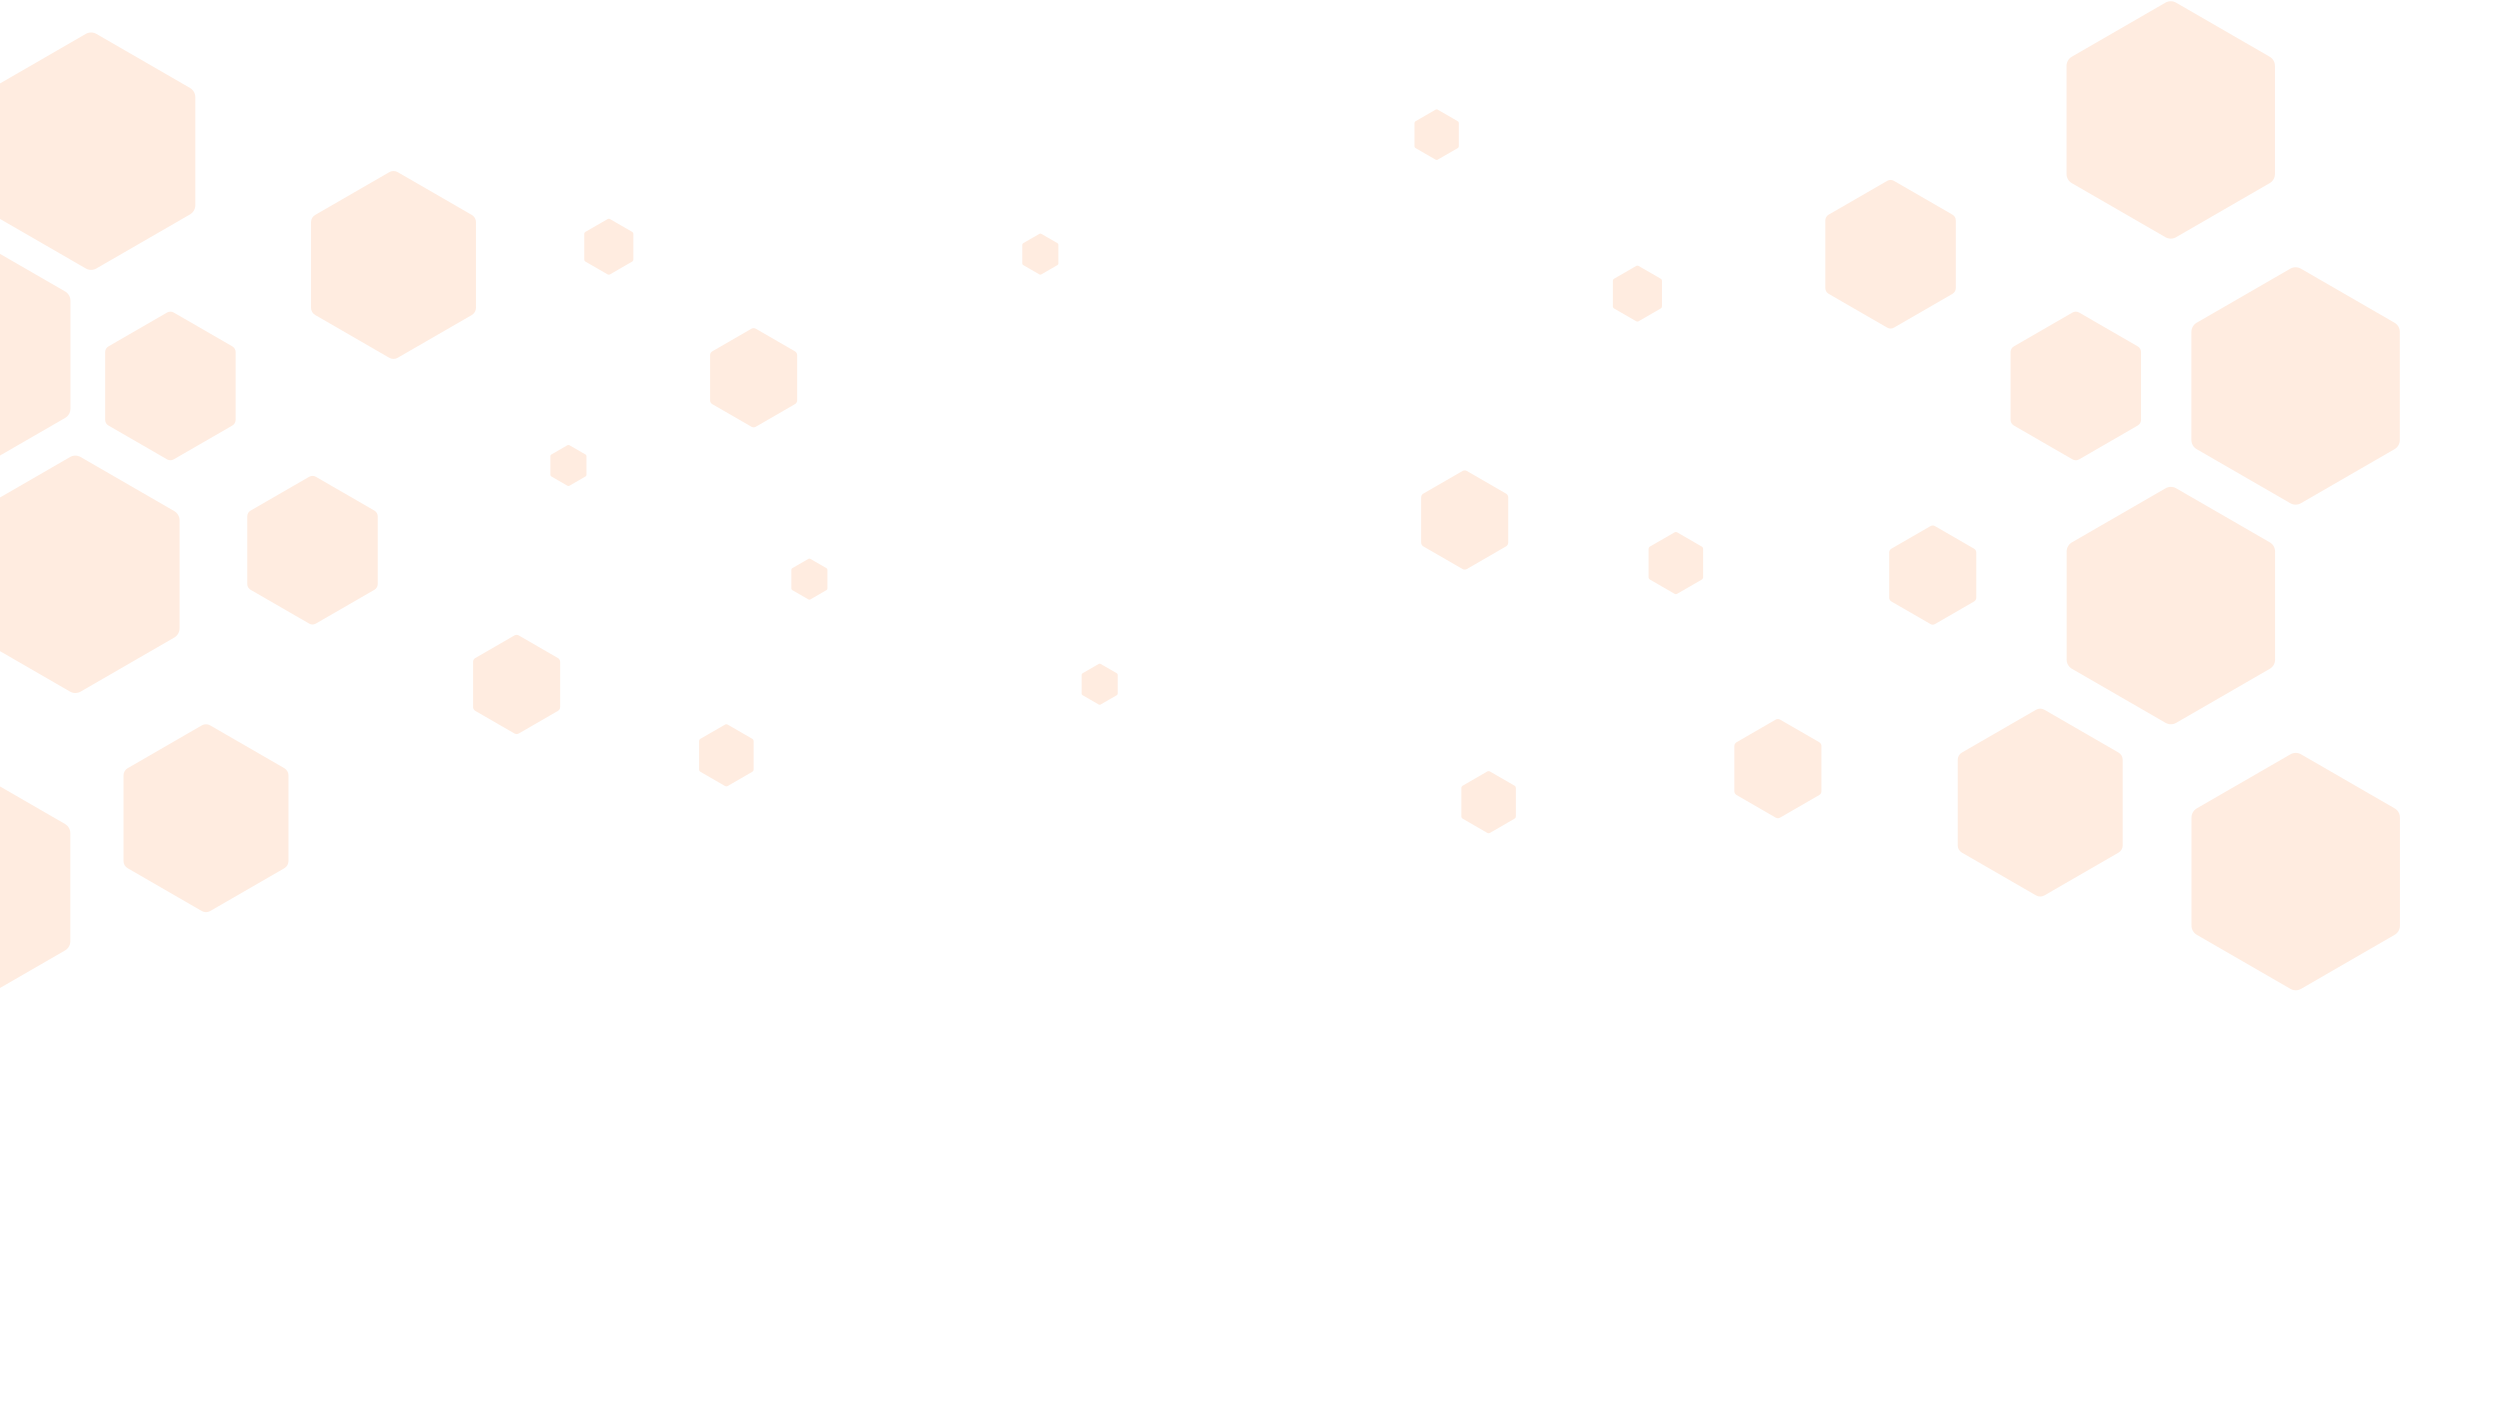
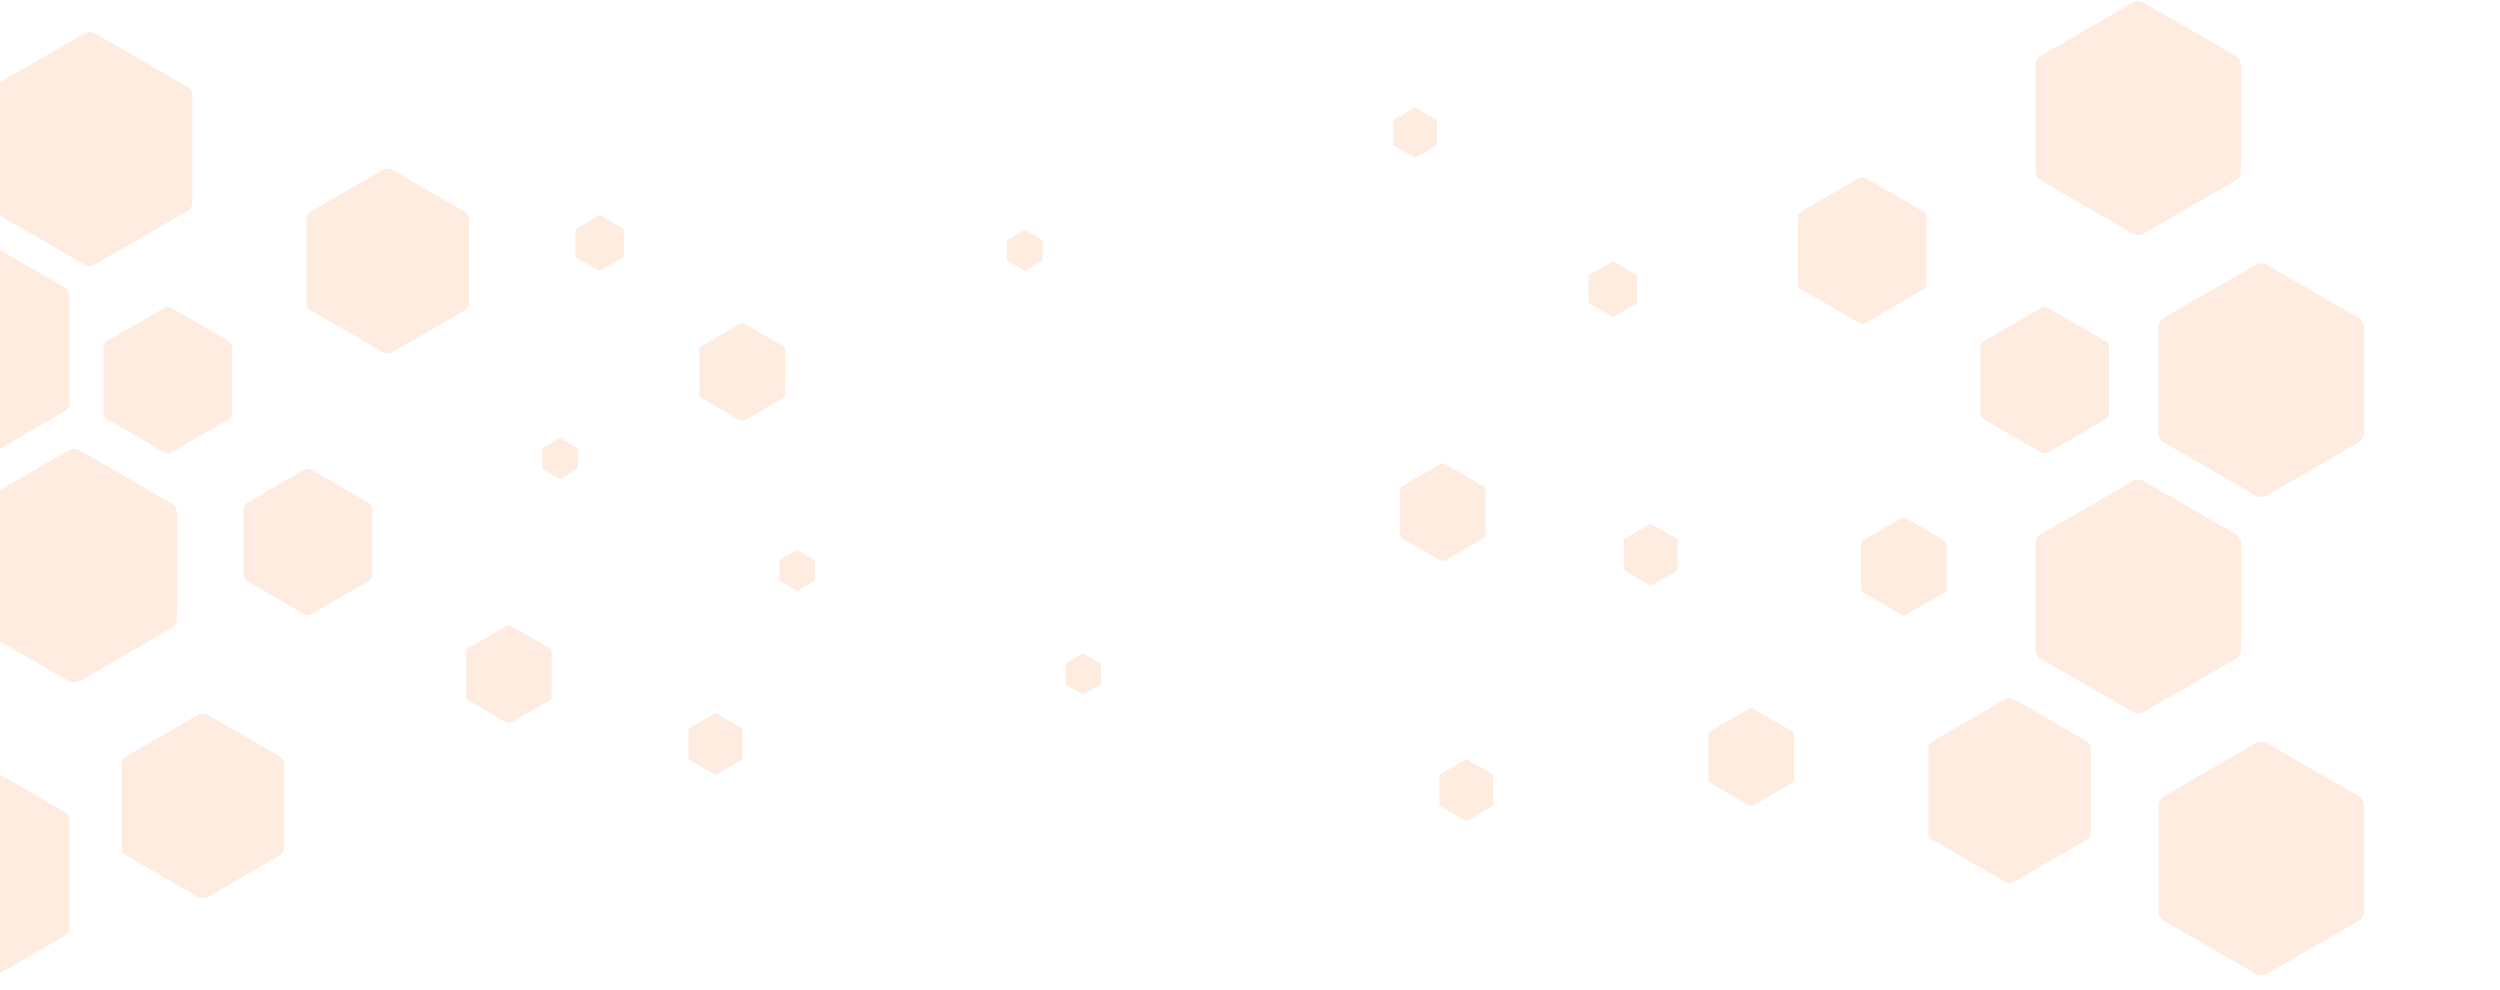
- <svg xmlns="http://www.w3.org/2000/svg" viewBox="0 0 1600 900">
+ <svg xmlns="http://www.w3.org/2000/svg">
  <g fill="#FFA065" opacity=".2">
    <path d="M114.921 332.942a6.799 6.799 0 0 0-3.359-5.822l-59.986-34.631a6.8 6.8 0 0 0-6.72 0l-59.971 34.631a6.717 6.717 0 0 0-3.36 5.822v69.262a6.719 6.719 0 0 0 3.36 5.808l59.972 34.631a6.8 6.8 0 0 0 6.72 0l59.985-34.631a6.805 6.805 0 0 0 3.359-5.808v-69.262ZM45.01 533.195a6.797 6.797 0 0 0-3.36-5.822l-59.986-34.631a6.8 6.8 0 0 0-6.72 0l-59.971 34.631a6.718 6.718 0 0 0-3.36 5.822v69.262a6.719 6.719 0 0 0 3.36 5.808l59.972 34.631a6.799 6.799 0 0 0 6.72 0l59.985-34.631a6.801 6.801 0 0 0 3.36-5.808v-69.262ZM184.633 496.252a5.38 5.38 0 0 0-2.659-4.608l-47.479-27.411a5.39 5.39 0 0 0-5.319 0l-47.468 27.411a5.32 5.32 0 0 0-2.659 4.608v54.821a5.322 5.322 0 0 0 2.66 4.597l47.467 27.411a5.38 5.38 0 0 0 5.319 0l47.479-27.411a5.385 5.385 0 0 0 2.659-4.597v-54.821ZM358.494 423.591a2.848 2.848 0 0 0-1.404-2.432l-25.061-14.468a2.838 2.838 0 0 0-2.807 0l-25.055 14.468a2.805 2.805 0 0 0-1.403 2.432v28.937a2.813 2.813 0 0 0 1.403 2.426l25.055 14.468a2.845 2.845 0 0 0 2.807 0l25.061-14.468a2.845 2.845 0 0 0 1.404-2.426v-28.937ZM510.176 227.286a2.843 2.843 0 0 0-1.403-2.432l-25.061-14.468a2.831 2.831 0 0 0-2.807 0l-25.055 14.468a2.808 2.808 0 0 0-1.404 2.432v28.936a2.804 2.804 0 0 0 1.404 2.426l25.055 14.468a2.842 2.842 0 0 0 2.807 0l25.061-14.468a2.837 2.837 0 0 0 1.403-2.426v-28.936ZM482.311 474.343a1.782 1.782 0 0 0-.879-1.523l-15.688-9.057a1.782 1.782 0 0 0-1.757 0l-15.685 9.057a1.759 1.759 0 0 0-.879 1.523v18.114a1.763 1.763 0 0 0 .879 1.519l15.685 9.058a1.776 1.776 0 0 0 1.757 0l15.688-9.058a1.77 1.77 0 0 0 .879-1.519v-18.114Z" />
  </g>
  <g fill="#FFA065" opacity=".2">
    <path d="M1322.65 352.942a6.81 6.81 0 0 1 .91-3.355 6.778 6.778 0 0 1 2.45-2.467l59.99-34.631a6.784 6.784 0 0 1 3.36-.888c1.17 0 2.33.306 3.36.888l59.97 34.631a6.725 6.725 0 0 1 3.36 5.822v69.262a6.806 6.806 0 0 1-.91 3.353 6.708 6.708 0 0 1-2.45 2.455l-59.97 34.631a6.84 6.84 0 0 1-3.36.888c-1.18 0-2.34-.306-3.36-.888l-59.99-34.631a6.855 6.855 0 0 1-2.45-2.461 6.89 6.89 0 0 1-.91-3.347v-69.262ZM1402.56 523.195a6.81 6.81 0 0 1 .91-3.355 6.856 6.856 0 0 1 2.45-2.467l59.99-34.631a6.784 6.784 0 0 1 3.36-.888c1.18 0 2.33.306 3.36.888l59.97 34.631a6.725 6.725 0 0 1 3.36 5.822v69.262c0 1.177-.31 2.334-.9 3.353a6.735 6.735 0 0 1-2.46 2.455l-59.97 34.631a6.81 6.81 0 0 1-6.72 0l-59.99-34.631a6.828 6.828 0 0 1-2.44-2.461 6.794 6.794 0 0 1-.92-3.347v-69.262ZM1252.94 486.252a5.378 5.378 0 0 1 2.66-4.608l47.48-27.411a5.396 5.396 0 0 1 5.32 0l47.46 27.411a5.342 5.342 0 0 1 1.95 1.948c.47.809.71 1.726.71 2.66v54.821c0 .932-.24 1.848-.71 2.655a5.34 5.34 0 0 1-1.95 1.942l-47.46 27.411a5.386 5.386 0 0 1-5.32 0l-47.48-27.411a5.443 5.443 0 0 1-1.94-1.947 5.47 5.47 0 0 1-.72-2.65v-54.821ZM1209.08 353.591c0-.492.13-.975.38-1.402a2.9 2.9 0 0 1 1.02-1.03l25.06-14.468a2.85 2.85 0 0 1 2.81 0l25.05 14.468c.43.246.79.601 1.03 1.028.25.427.38.911.38 1.404v28.936a2.815 2.815 0 0 1-1.41 2.427l-25.05 14.468a2.85 2.85 0 0 1-2.81 0l-25.06-14.468a2.898 2.898 0 0 1-1.02-1.029 2.754 2.754 0 0 1-.38-1.398v-28.936ZM935.261 504.343a1.782 1.782 0 0 1 .879-1.523l15.688-9.057a1.782 1.782 0 0 1 1.758 0l15.684 9.057a1.753 1.753 0 0 1 .879 1.523v18.114a1.752 1.752 0 0 1-.879 1.519l-15.684 9.058a1.782 1.782 0 0 1-1.758 0l-15.688-9.058a1.777 1.777 0 0 1-.879-1.519v-18.114ZM1055.1 351.312c0-.308.09-.61.24-.877s.37-.49.64-.646l15.69-9.057a1.786 1.786 0 0 1 1.76 0l15.68 9.057c.27.155.49.377.64.644.16.267.24.57.24.879v18.115c0 .308-.08.61-.24.877a1.7 1.7 0 0 1-.64.642l-15.68 9.057a1.786 1.786 0 0 1-1.76 0l-15.69-9.057a1.879 1.879 0 0 1-.64-.644 1.794 1.794 0 0 1-.24-.875v-18.115ZM1109.99 477.456c0-.493.13-.976.38-1.402a2.9 2.9 0 0 1 1.02-1.03l25.06-14.469c.43-.243.92-.37 1.41-.37.49 0 .97.127 1.4.37l25.06 14.469c.42.246.78.601 1.02 1.027.25.427.38.912.38 1.405v28.936c0 .492-.13.975-.38 1.401-.24.426-.6.779-1.02 1.025l-25.06 14.468a2.84 2.84 0 0 1-2.81 0l-25.06-14.468a2.895 2.895 0 0 1-1.02-1.028 2.857 2.857 0 0 1-.38-1.398v-28.936ZM909.531 318.335a2.844 2.844 0 0 1 1.404-2.432l25.06-14.468a2.845 2.845 0 0 1 2.808 0l25.054 14.468a2.8 2.8 0 0 1 1.404 2.432v28.936a2.813 2.813 0 0 1-1.404 2.427l-25.054 14.468a2.845 2.845 0 0 1-2.808 0l-25.06-14.468a2.845 2.845 0 0 1-1.404-2.427v-28.936ZM1168.2 141.045a4.41 4.41 0 0 1 .57-2.1c.37-.639.9-1.171 1.54-1.544l37.55-21.68a4.266 4.266 0 0 1 4.21 0l37.54 21.68a4.2 4.2 0 0 1 2.1 3.644v43.361a4.179 4.179 0 0 1-2.1 3.636l-37.54 21.68a4.274 4.274 0 0 1-4.21 0l-37.55-21.68a4.158 4.158 0 0 1-1.53-1.541 4.289 4.289 0 0 1-.58-2.095v-43.361Z" />
  </g>
  <g fill="#FFA065" opacity=".2">
    <path d="M124.997 62.133a6.803 6.803 0 0 0-3.36-5.822L61.652 21.68a6.801 6.801 0 0 0-6.72 0L-5.038 56.31a6.72 6.72 0 0 0-3.36 5.822v69.263a6.719 6.719 0 0 0 3.36 5.808l59.971 34.631a6.8 6.8 0 0 0 6.72 0l59.985-34.631a6.797 6.797 0 0 0 3.36-5.808V62.132ZM45.085 192.386a6.804 6.804 0 0 0-3.36-5.822l-59.985-34.631a6.8 6.8 0 0 0-6.72 0l-59.971 34.631a6.721 6.721 0 0 0-3.36 5.822v69.262a6.717 6.717 0 0 0 3.36 5.808l59.971 34.631a6.8 6.8 0 0 0 6.72 0l59.985-34.631a6.8 6.8 0 0 0 3.36-5.808v-69.262ZM150.815 225.335a4.258 4.258 0 0 0-2.103-3.645l-37.553-21.68a4.26 4.26 0 0 0-4.206 0l-37.544 21.68a4.209 4.209 0 0 0-2.104 3.645v43.36a4.206 4.206 0 0 0 2.103 3.636l37.545 21.68a4.26 4.26 0 0 0 4.206 0l37.553-21.68a4.267 4.267 0 0 0 2.103-3.636v-43.36ZM405.345 149.752a1.607 1.607 0 0 0-.791-1.371l-14.13-8.157a1.599 1.599 0 0 0-1.582 0l-14.126 8.157a1.582 1.582 0 0 0-.792 1.371v16.315a1.592 1.592 0 0 0 .792 1.368l14.126 8.157a1.602 1.602 0 0 0 1.582 0l14.13-8.157a1.601 1.601 0 0 0 .791-1.368v-16.315ZM375.345 291.912a1.172 1.172 0 0 0-.582-1.009l-10.388-5.997a1.178 1.178 0 0 0-1.164 0l-10.386 5.997a1.168 1.168 0 0 0-.582 1.009v11.995a1.163 1.163 0 0 0 .582 1.006l10.386 5.997a1.175 1.175 0 0 0 1.164 0l10.388-5.997a1.178 1.178 0 0 0 .582-1.006v-11.995ZM715.345 431.912a1.183 1.183 0 0 0-.582-1.009l-10.389-5.997a1.175 1.175 0 0 0-1.164 0l-10.386 5.997a1.168 1.168 0 0 0-.582 1.009v11.995a1.174 1.174 0 0 0 .582 1.006l10.386 5.997a1.178 1.178 0 0 0 1.164 0l10.389-5.997a1.175 1.175 0 0 0 .582-1.006v-11.995ZM529.551 364.66a1.172 1.172 0 0 0-.581-1.009l-10.389-5.997a1.175 1.175 0 0 0-1.164 0l-10.386 5.997a1.17 1.17 0 0 0-.582 1.009v11.995a1.163 1.163 0 0 0 .582 1.006l10.386 5.997a1.178 1.178 0 0 0 1.164 0l10.389-5.997a1.183 1.183 0 0 0 .581-1.006V364.66ZM677.375 156.648a1.186 1.186 0 0 0-.582-1.008l-10.389-5.997a1.175 1.175 0 0 0-1.164 0l-10.386 5.997a1.16 1.16 0 0 0-.582 1.008v11.996a1.157 1.157 0 0 0 .582 1.006l10.386 5.997a1.178 1.178 0 0 0 1.164 0l10.389-5.997a1.186 1.186 0 0 0 .582-1.006v-11.996ZM304.633 196.986a5.384 5.384 0 0 1-2.659 4.608l-47.479 27.41a5.377 5.377 0 0 1-5.318 0l-47.468-27.41a5.311 5.311 0 0 1-2.659-4.608v-54.822a5.32 5.32 0 0 1 2.659-4.597l47.468-27.41a5.377 5.377 0 0 1 5.318 0l47.479 27.41a5.38 5.38 0 0 1 2.659 4.597v54.822ZM241.755 373.798a4.258 4.258 0 0 1-2.103 3.645l-37.553 21.68a4.26 4.26 0 0 1-4.207 0l-37.544-21.68a4.207 4.207 0 0 1-2.103-3.645v-43.36a4.204 4.204 0 0 1 2.103-3.636l37.544-21.68a4.264 4.264 0 0 1 4.207 0l37.553 21.68a4.26 4.26 0 0 1 2.103 3.636v43.36Z" />
  </g>
  <g fill="#FFA065" opacity=".2">
    <path d="M1322.58 42.133c0-1.179.32-2.335.91-3.355a6.782 6.782 0 0 1 2.45-2.467l59.98-34.631a6.785 6.785 0 0 1 3.36-.888c1.18 0 2.34.306 3.36.888l59.97 34.63a6.722 6.722 0 0 1 3.36 5.822v69.263c0 1.177-.31 2.334-.9 3.353a6.735 6.735 0 0 1-2.46 2.455l-59.97 34.631a6.783 6.783 0 0 1-3.36.887c-1.18 0-2.34-.305-3.36-.887l-59.98-34.631a6.777 6.777 0 0 1-3.36-5.808V42.133ZM1402.49 212.386c.01-1.178.32-2.334.91-3.355a6.778 6.778 0 0 1 2.45-2.467l59.98-34.631a6.812 6.812 0 0 1 3.36-.888c1.18 0 2.34.306 3.36.888l59.97 34.631a6.721 6.721 0 0 1 3.36 5.822v69.262a6.69 6.69 0 0 1-.9 3.353 6.727 6.727 0 0 1-2.46 2.455l-59.97 34.631a6.784 6.784 0 0 1-3.36.888c-1.18 0-2.33-.306-3.36-.888l-59.98-34.631a6.777 6.777 0 0 1-3.36-5.808v-69.262ZM1286.76 225.335c0-.738.2-1.462.57-2.101.37-.639.89-1.171 1.53-1.544l37.55-21.68a4.266 4.266 0 0 1 4.21 0l37.54 21.68c.64.369 1.17.901 1.54 1.54.37.64.57 1.366.57 2.105v43.36c0 .737-.2 1.461-.57 2.099-.37.638-.9 1.168-1.54 1.537l-37.54 21.68a4.266 4.266 0 0 1-4.21 0l-37.55-21.68a4.312 4.312 0 0 1-1.53-1.541 4.174 4.174 0 0 1-.57-2.095v-43.36ZM1032.23 179.752c0-.277.07-.55.21-.79.14-.24.34-.441.58-.581l14.13-8.157c.24-.137.51-.209.79-.209s.55.072.79.209l14.13 8.157c.24.139.44.339.58.58.14.24.21.513.21.791v16.315a1.568 1.568 0 0 1-.79 1.368l-14.13 8.157c-.24.137-.51.209-.79.209s-.55-.072-.79-.209l-14.13-8.157c-.24-.14-.44-.34-.58-.58-.14-.24-.21-.511-.21-.788v-16.315ZM905.261 78.812a1.455 1.455 0 0 1 .715-1.239l12.766-7.37a1.446 1.446 0 0 1 1.43 0l12.762 7.37a1.435 1.435 0 0 1 .715 1.239v14.74a1.43 1.43 0 0 1-.715 1.236l-12.762 7.37a1.457 1.457 0 0 1-1.43 0l-12.766-7.37a1.443 1.443 0 0 1-.715-1.236v-14.74Z" />
  </g>
</svg>
